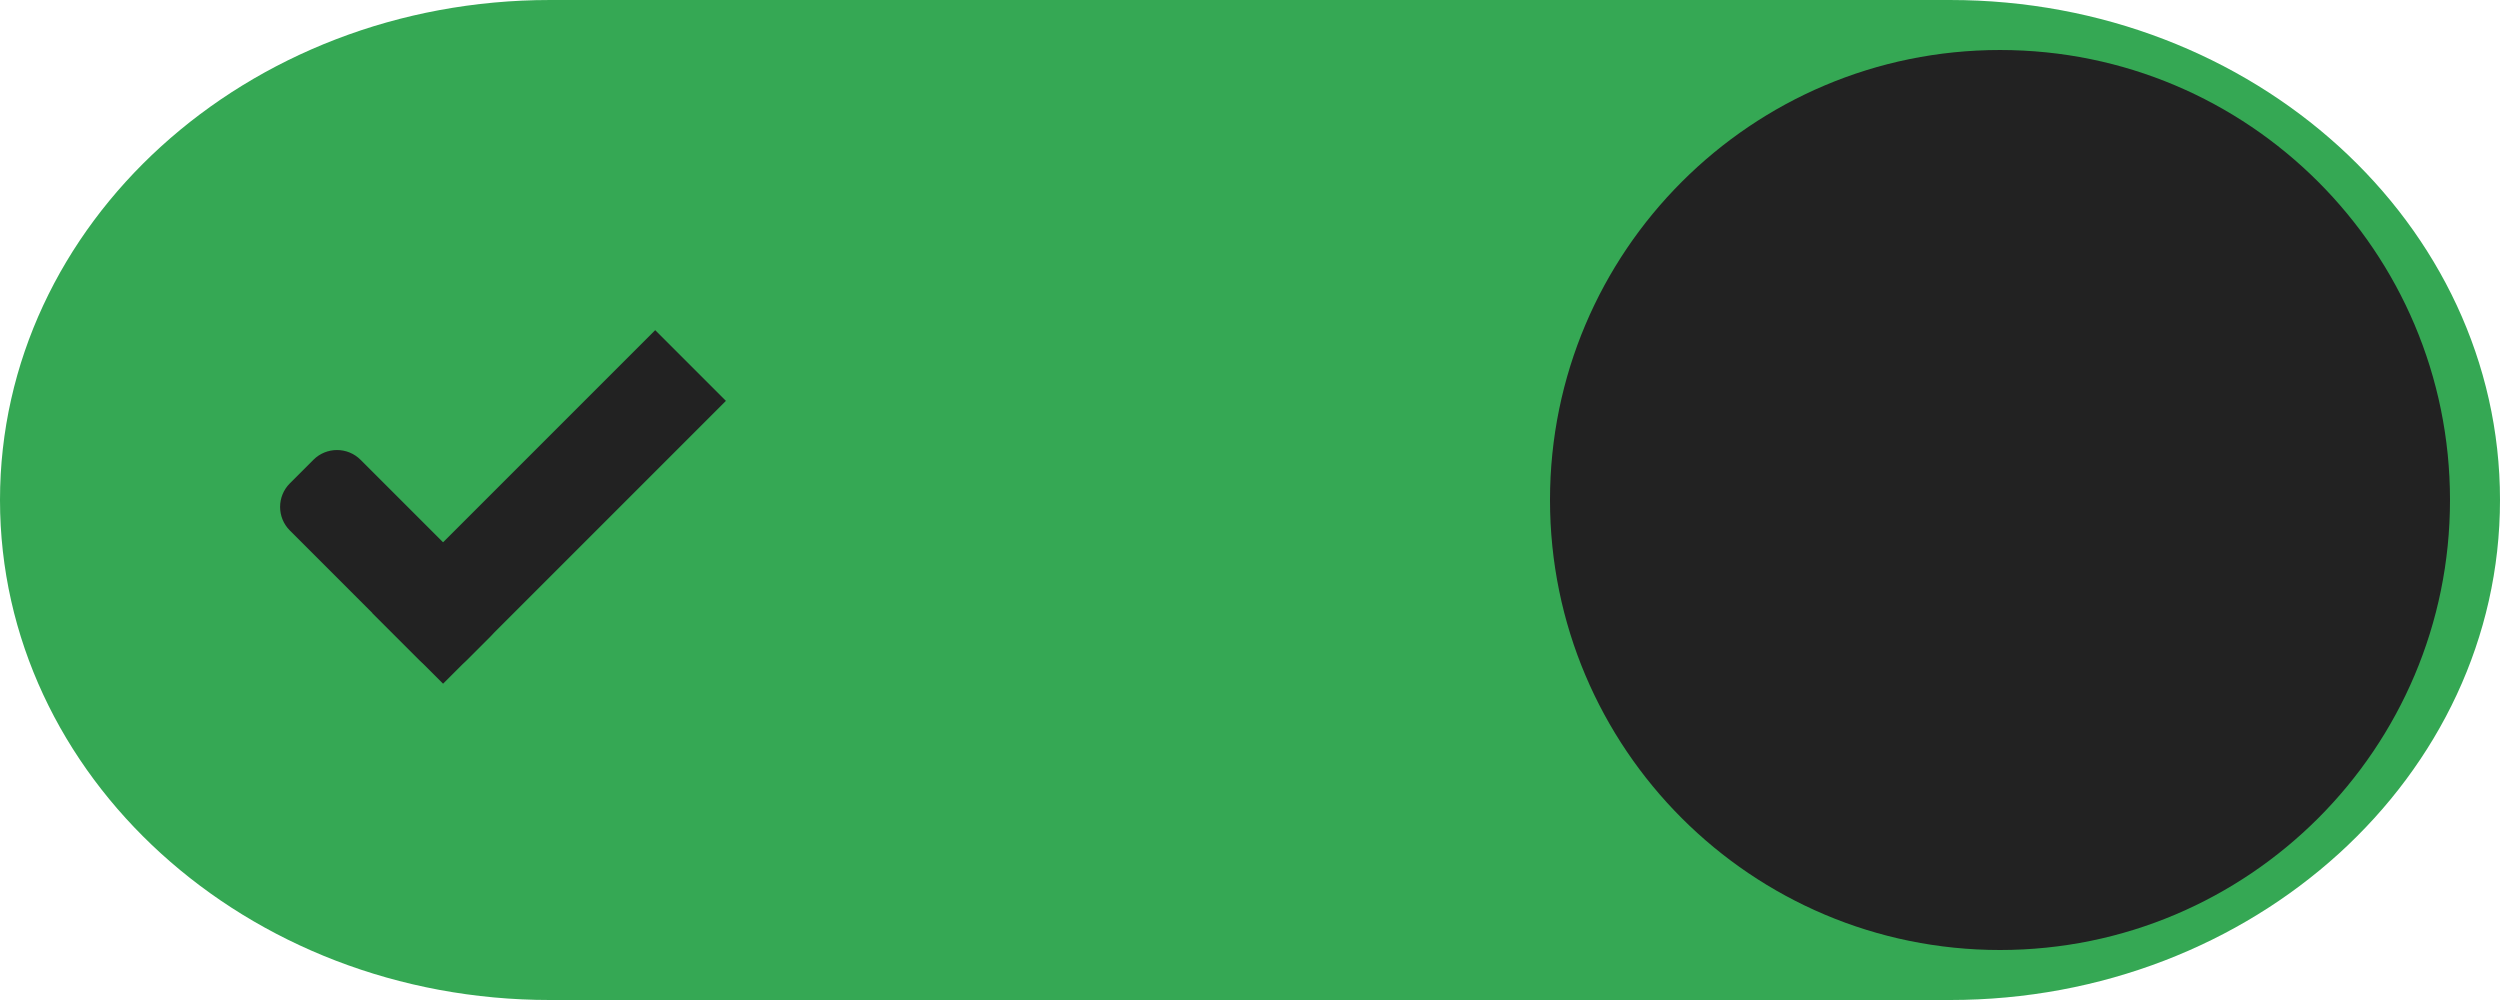
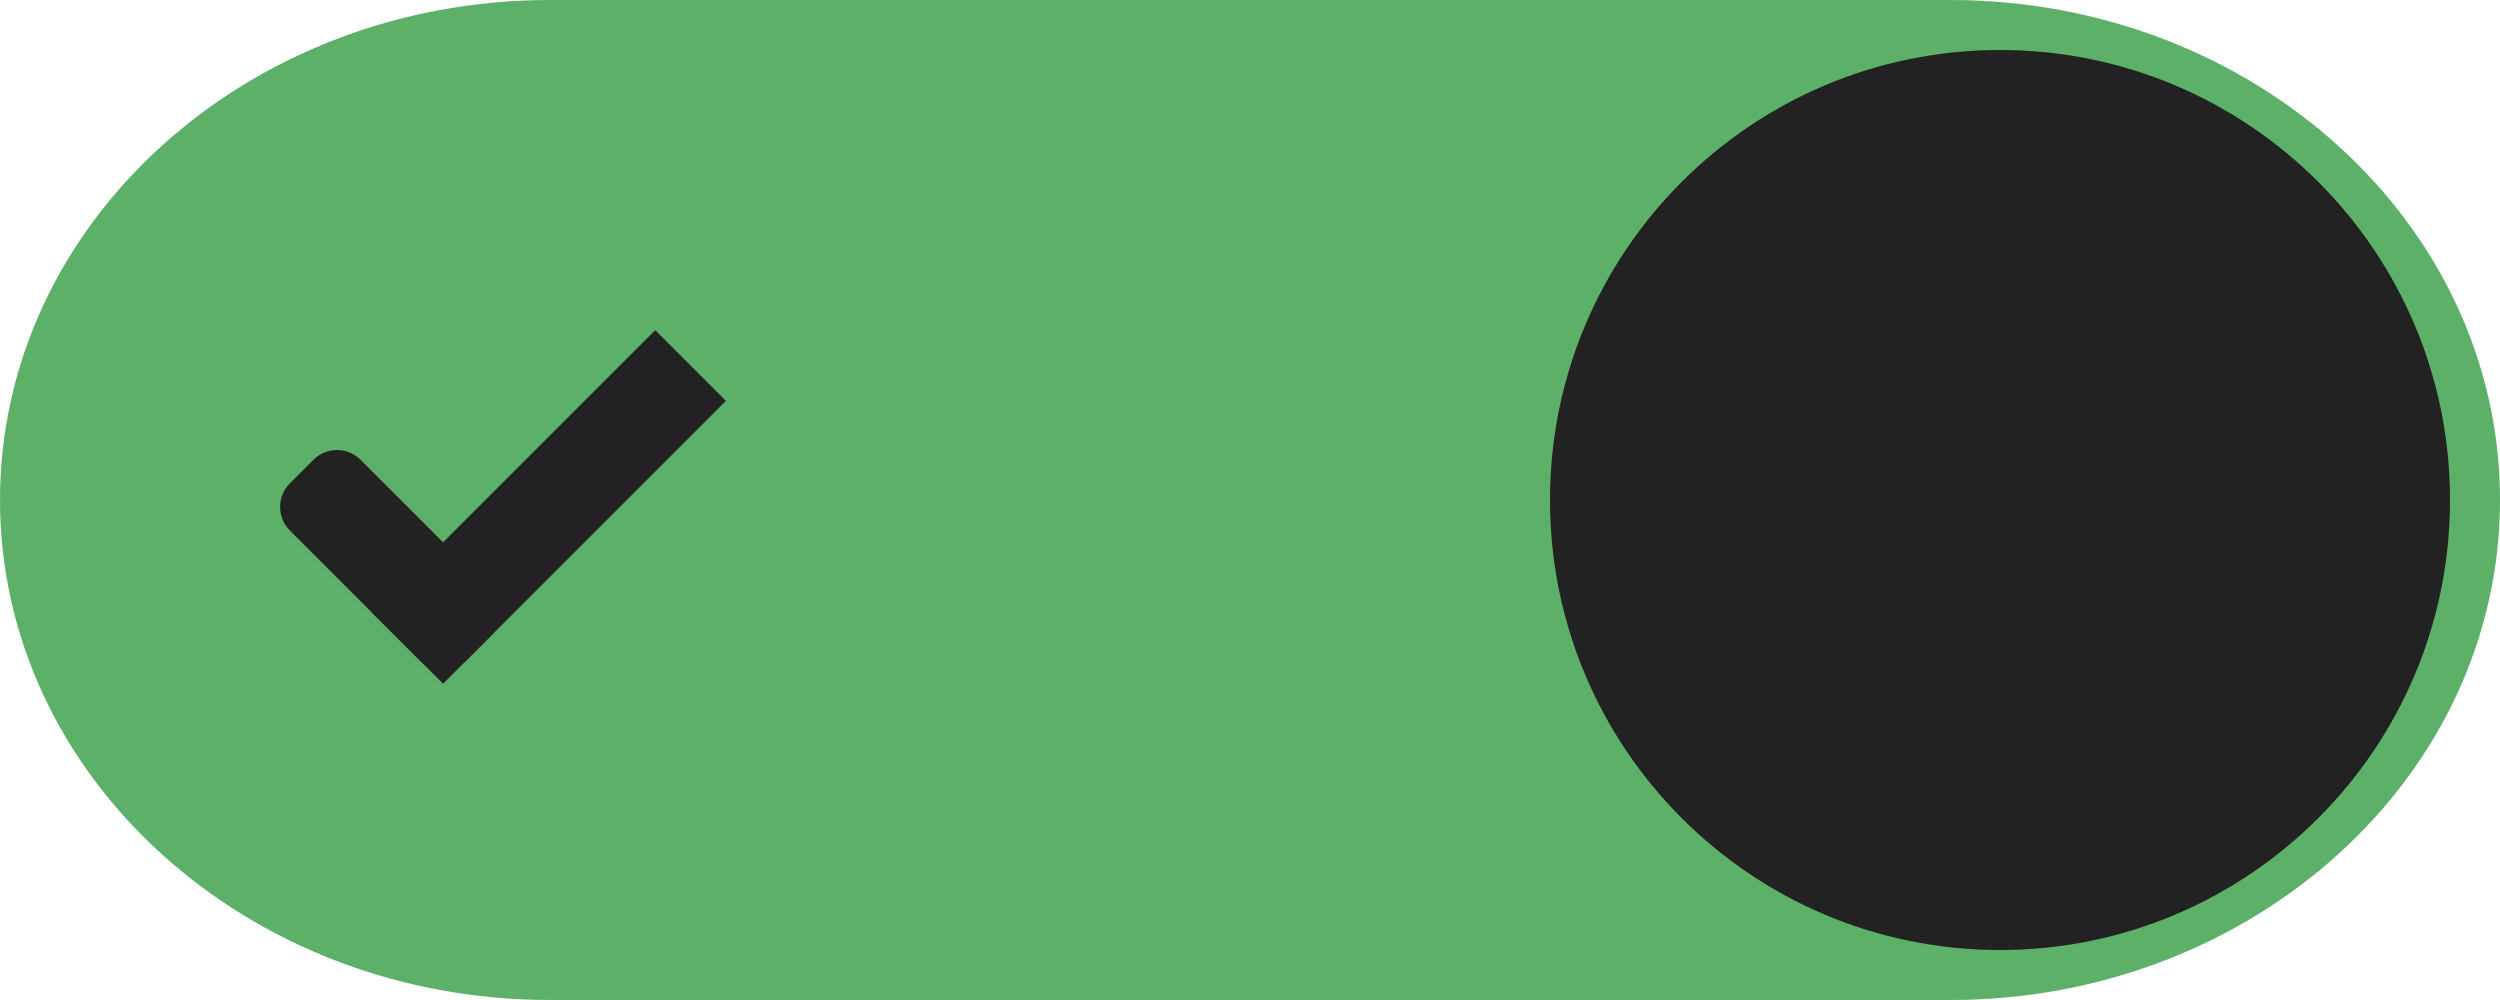
<svg xmlns="http://www.w3.org/2000/svg" width="50" height="20" id="svg7539" version="1.1">
  <defs id="defs7541">
    <linearGradient id="linearGradient4695-1-4-3-5-0-6">
      <stop id="stop4697-9-9-7-0-1-5" style="stop-color:#000000;stop-opacity:1;" offset="0" />
      <stop id="stop4699-5-8-9-0-4-0" style="stop-color:#000000;stop-opacity:0" offset="1" />
    </linearGradient>
    <linearGradient id="linearGradient3768-6">
      <stop style="stop-color:#0f0f0f;stop-opacity:1;" offset="0" id="stop3770-0" />
      <stop id="stop3778-6" offset="0.078" style="stop-color:#171717;stop-opacity:1;" />
      <stop style="stop-color:#171717;stop-opacity:1;" offset="0.974" id="stop3774-2" />
      <stop style="stop-color:#1b1b1b;stop-opacity:1;" offset="1" id="stop3776-2" />
    </linearGradient>
    <linearGradient id="linearGradient3969-0-4">
      <stop style="stop-color:#353537;stop-opacity:1;" offset="0" id="stop3971-2-6" />
      <stop style="stop-color:#4d4f52;stop-opacity:1;" offset="1" id="stop3973-0-1" />
    </linearGradient>
    <linearGradient id="linearGradient3938">
      <stop id="stop3940" offset="0" style="stop-color:#ffffff;stop-opacity:0;" />
      <stop id="stop3942" offset="1" style="stop-color:#ffffff;stop-opacity:0.549;" />
    </linearGradient>
    <linearGradient id="linearGradient6523">
      <stop id="stop6525" offset="0" style="stop-color:#1a1a1a;stop-opacity:1;" />
      <stop id="stop6527" offset="1" style="stop-color:#1a1a1a;stop-opacity:0;" />
    </linearGradient>
    <linearGradient id="linearGradient3938-6">
      <stop id="stop3940-4" offset="0" style="stop-color:#bebebe;stop-opacity:1;" />
      <stop id="stop3942-8" offset="1" style="stop-color:#ffffff;stop-opacity:1;" />
    </linearGradient>
  </defs>
  <g id="layer1" transform="translate(-120,88)">
    <g transform="translate(-886,-448)" style="display:inline;opacity:1" id="switch-active-dark">
      <g id="layer1-9-0-51" transform="translate(885,450)" style="display:inline;opacity:1">
        <g style="display:inline" transform="translate(120,-117)" id="switch-active-8-8">
          <g id="g3900-1-87-0" transform="translate(0,-1004.362)">
            <rect style="display:inline;opacity:0;fill:#434343;fill-opacity:1;stroke:none;stroke-width:1;stroke-linecap:butt;stroke-linejoin:miter;stroke-miterlimit:4;stroke-dasharray:none;stroke-dashoffset:0;stroke-opacity:1" id="rect5465-3-3-3" width="52" height="24" x="0" y="1029.362" />
-             <rect style="fill:#35a854;fill-opacity:1;fill-rule:nonzero;stroke:none" id="rect2987-0-8-7" width="50" height="20" x="1" y="1031.362" ry="11" rx="11" />
+             <rect style="fill:#5cb068;fill-opacity:1;fill-rule:nonzero;stroke:none" id="rect2987-0-8-7" width="50" height="20" x="1" y="1031.362" ry="11" rx="11" />
            <circle style="fill:#222222;fill-opacity:1;fill-rule:nonzero;stroke:none" id="path3759-0-75" cx="41" cy="1041.362" r="9" />
          </g>
        </g>
      </g>
      <g transform="translate(-1.000316,0)" id="g4816-8">
        <rect transform="matrix(0.7071068,0.7071068,-0.7071068,0.7071068,0,0)" ry="0.667" rx="0.667" y="-456.095" x="977.55" height="2" width="5" id="rect3977-39-2-13" style="display:inline;opacity:1;fill:#222222;fill-opacity:1;stroke:none" />
        <rect transform="matrix(0.7071068,0.7071068,-0.7071068,0.7071068,0,0)" ry="0" y="-462.095" x="980.55" height="8" width="2" id="rect3979-7-0-65" style="display:inline;opacity:1;fill:#222222;fill-opacity:1;stroke:none" />
      </g>
    </g>
  </g>
</svg>
